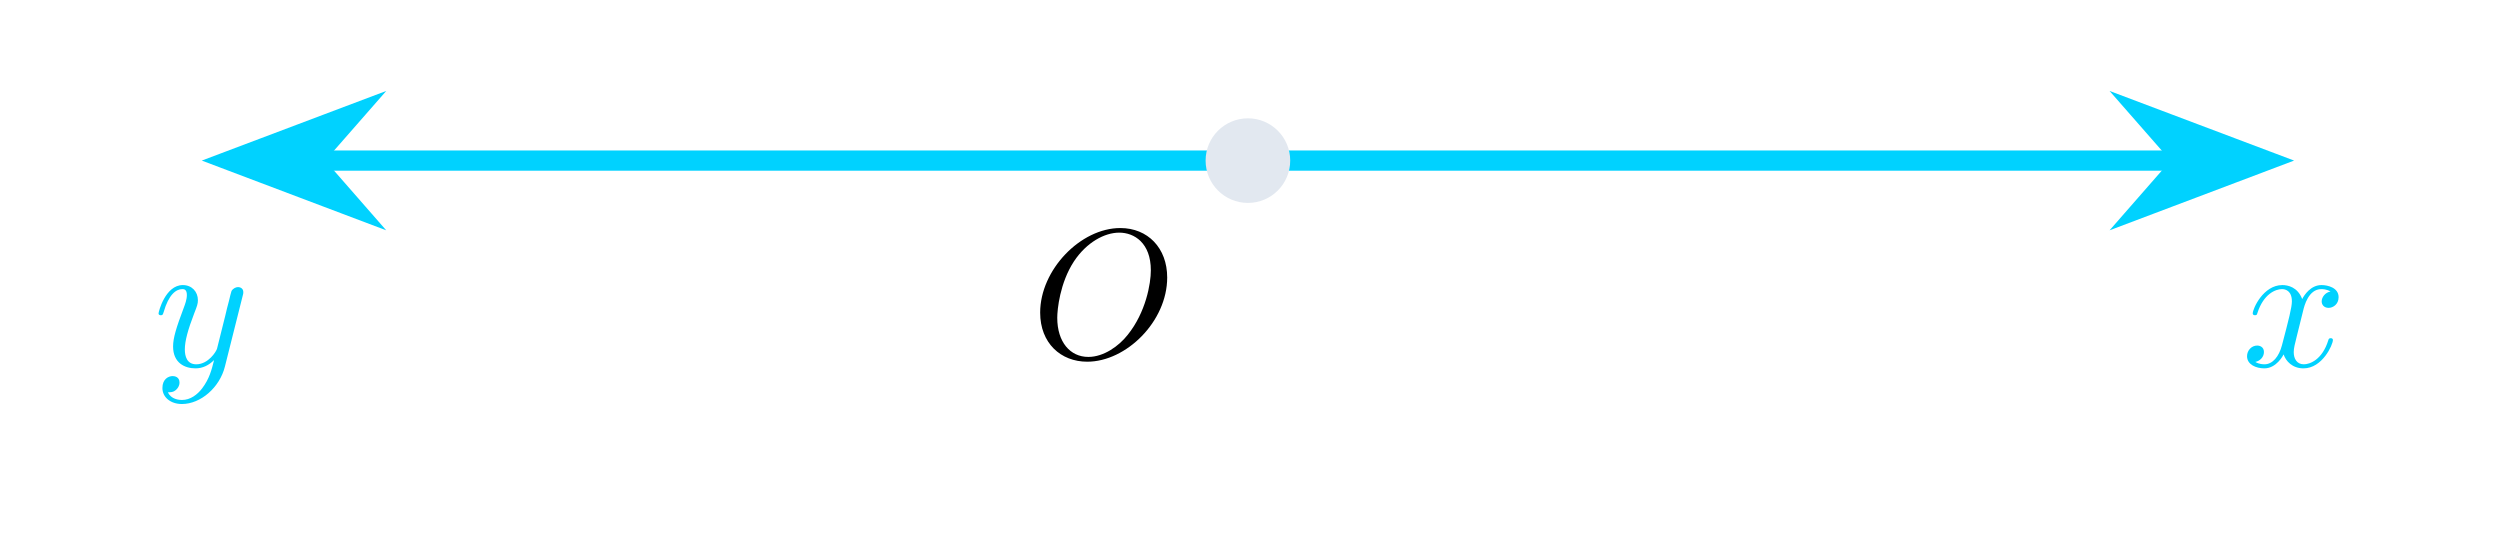
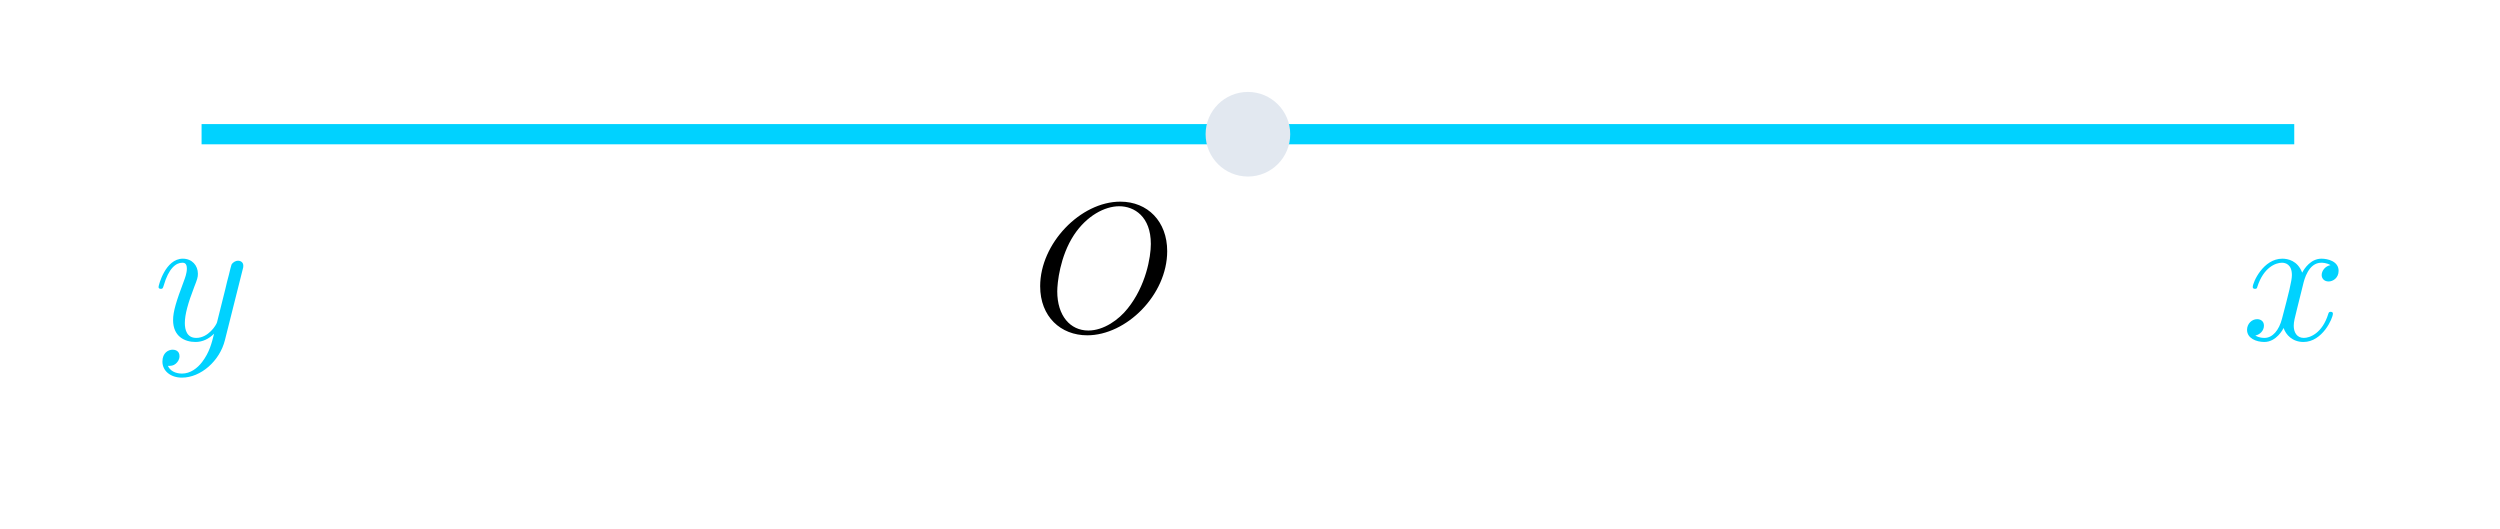
- <svg xmlns="http://www.w3.org/2000/svg" version="1.1" width="135.457pt" height="30.088pt" viewBox="0 -30.088 135.457 30.088">
+ <svg xmlns="http://www.w3.org/2000/svg" version="1.1" width="135.457pt" height="28.658pt" viewBox="0 -28.658 135.457 28.658">
  <g id="page1">
    <g transform="matrix(1 0 0 -1 0 0)">
-       <path d="M67.617 21.387H118.063" stroke="#00d2ff" fill="none" stroke-width="1.096" stroke-miterlimit="10" />
-       <path d="M122.75 21.387L116.156 23.875L118.336 21.387L116.156 18.895Z" fill="#00d2ff" />
-       <path d="M122.75 21.387L116.156 23.875L118.336 21.387L116.156 18.895Z" stroke="#00d2ff" fill="none" stroke-width="1.096" stroke-miterlimit="10" />
+       <path d="M67.617 21.387H124.309" stroke="#00d2ff" fill="none" stroke-width="1.096" stroke-miterlimit="10" />
      <path d="M124.789 13.247C124.849 13.506 125.078 14.423 125.775 14.423C125.825 14.423 126.064 14.423 126.273 14.293C125.994 14.243 125.795 13.994 125.795 13.755C125.795 13.596 125.905 13.407 126.174 13.407C126.393 13.407 126.712 13.586 126.712 13.984C126.712 14.502 126.124 14.642 125.785 14.642C125.207 14.642 124.859 14.114 124.739 13.885C124.49 14.542 123.952 14.642 123.664 14.642C122.627 14.642 122.06 13.357 122.06 13.108C122.06 13.008 122.159 13.008 122.179 13.008C122.259 13.008 122.289 13.028 122.309 13.118C122.647 14.174 123.305 14.423 123.644 14.423C123.833 14.423 124.181 14.333 124.181 13.755C124.181 13.446 124.012 12.779 123.644 11.385C123.484 10.767 123.135 10.349 122.697 10.349C122.637 10.349 122.408 10.349 122.199 10.478C122.448 10.528 122.667 10.737 122.667 11.016C122.667 11.285 122.448 11.365 122.299 11.365C122 11.365 121.751 11.106 121.751 10.787C121.751 10.329 122.249 10.129 122.687 10.129C123.345 10.129 123.703 10.827 123.733 10.886C123.853 10.518 124.211 10.129 124.809 10.129C125.835 10.129 126.403 11.414 126.403 11.663C126.403 11.763 126.313 11.763 126.283 11.763C126.194 11.763 126.174 11.723 126.154 11.653C125.825 10.588 125.148 10.349 124.829 10.349C124.44 10.349 124.281 10.667 124.281 11.006C124.281 11.225 124.341 11.444 124.45 11.883L124.789 13.247Z" fill="#00d2ff" />
-       <path d="M67.617 21.387H17.168" stroke="#00d2ff" fill="none" stroke-width="1.096" stroke-miterlimit="10" />
-       <path d="M12.484 21.387L19.074 18.895L16.895 21.387L19.074 23.875Z" fill="#00d2ff" />
-       <path d="M12.484 21.387L19.074 18.895L16.895 21.387L19.074 23.875Z" stroke="#00d2ff" fill="none" stroke-width="1.096" stroke-miterlimit="10" />
+       <path d="M67.617 21.387H10.922" stroke="#00d2ff" fill="none" stroke-width="1.096" stroke-miterlimit="10" />
      <path d="M13.143 14.034C13.183 14.174 13.183 14.194 13.183 14.263C13.183 14.443 13.044 14.532 12.894 14.532C12.794 14.532 12.635 14.472 12.545 14.323C12.525 14.273 12.446 13.965 12.406 13.785C12.336 13.526 12.267 13.257 12.207 12.988L11.759 11.195C11.719 11.046 11.29 10.349 10.633 10.349C10.125 10.349 10.015 10.787 10.015 11.156C10.015 11.614 10.185 12.231 10.523 13.108C10.683 13.516 10.723 13.626 10.723 13.825C10.723 14.273 10.404 14.642 9.906 14.642C8.959 14.642 8.591 13.197 8.591 13.108C8.591 13.008 8.69 13.008 8.71 13.008C8.81 13.008 8.82 13.028 8.87 13.187C9.139 14.124 9.537 14.423 9.876 14.423C9.955 14.423 10.125 14.423 10.125 14.104C10.125 13.855 10.025 13.596 9.955 13.407C9.557 12.351 9.378 11.783 9.378 11.315C9.378 10.428 10.005 10.129 10.593 10.129C10.982 10.129 11.32 10.299 11.599 10.578C11.47 10.06 11.35 9.571 10.952 9.044C10.693 8.705 10.314 8.416 9.856 8.416C9.716 8.416 9.268 8.446 9.099 8.834C9.258 8.834 9.388 8.834 9.527 8.954C9.627 9.044 9.726 9.173 9.726 9.362C9.726 9.671 9.458 9.711 9.358 9.711C9.129 9.711 8.8 9.552 8.8 9.064C8.8 8.566 9.238 8.197 9.856 8.197C10.882 8.197 11.908 9.103 12.187 10.229L13.143 14.034Z" fill="#00d2ff" />
      <path d="M69.359 21.387C69.359 22.348 68.578 23.129 67.617 23.129C66.652 23.129 65.871 22.348 65.871 21.387C65.871 20.422 66.652 19.641 67.617 19.641C68.578 19.641 69.359 20.422 69.359 21.387Z" fill="#e2e8f0" />
      <path d="M69.359 21.387C69.359 22.348 68.578 23.129 67.617 23.129C66.652 23.129 65.871 22.348 65.871 21.387C65.871 20.422 66.652 19.641 67.617 19.641C68.578 19.641 69.359 20.422 69.359 21.387Z" stroke="#e2e8f0" fill="none" stroke-width="1.096" stroke-miterlimit="10" />
      <path d="M63.242 15.052C63.242 16.656 62.186 17.732 60.702 17.732C58.551 17.732 56.359 15.471 56.359 13.15C56.359 11.496 57.475 10.49 58.909 10.49C61.021 10.49 63.242 12.672 63.242 15.052ZM58.969 10.749C57.983 10.749 57.285 11.556 57.285 12.871C57.285 13.309 57.425 14.763 58.192 15.929C58.879 16.965 59.855 17.483 60.643 17.483C61.459 17.483 62.356 16.925 62.356 15.441C62.356 14.723 62.087 13.169 61.101 11.944C60.623 11.337 59.806 10.749 58.969 10.749Z" />
    </g>
  </g>
</svg>
